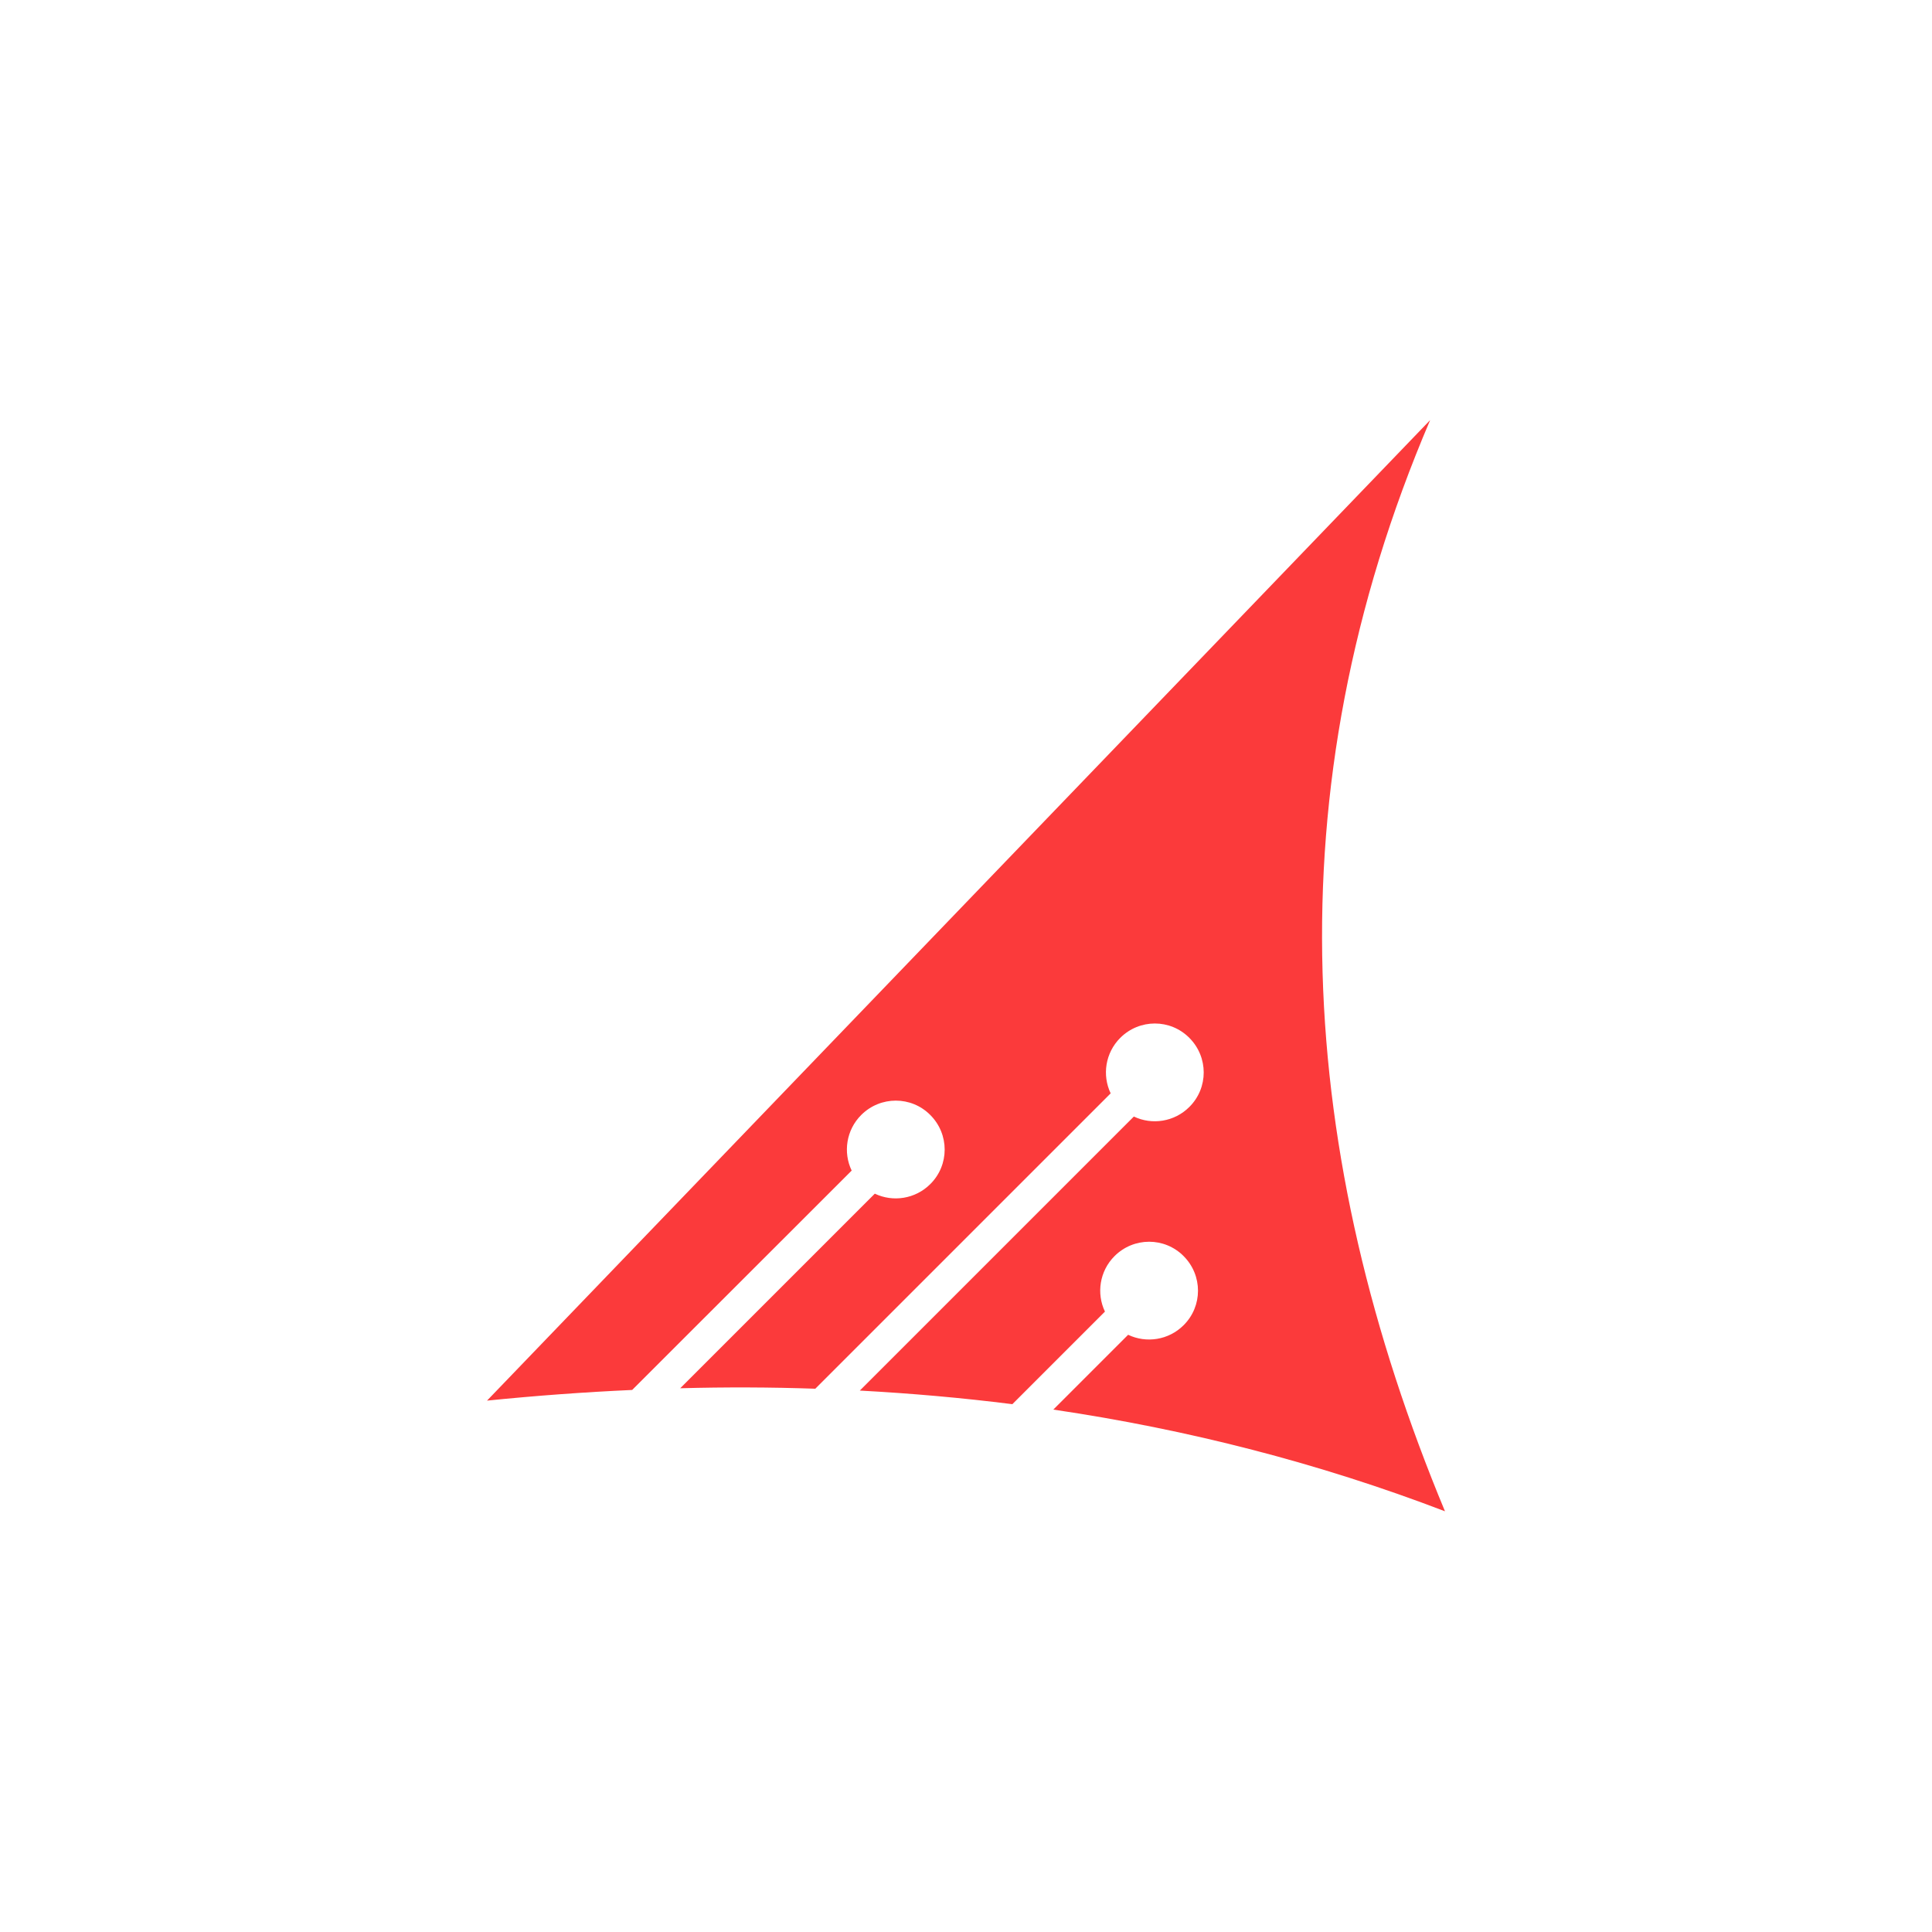
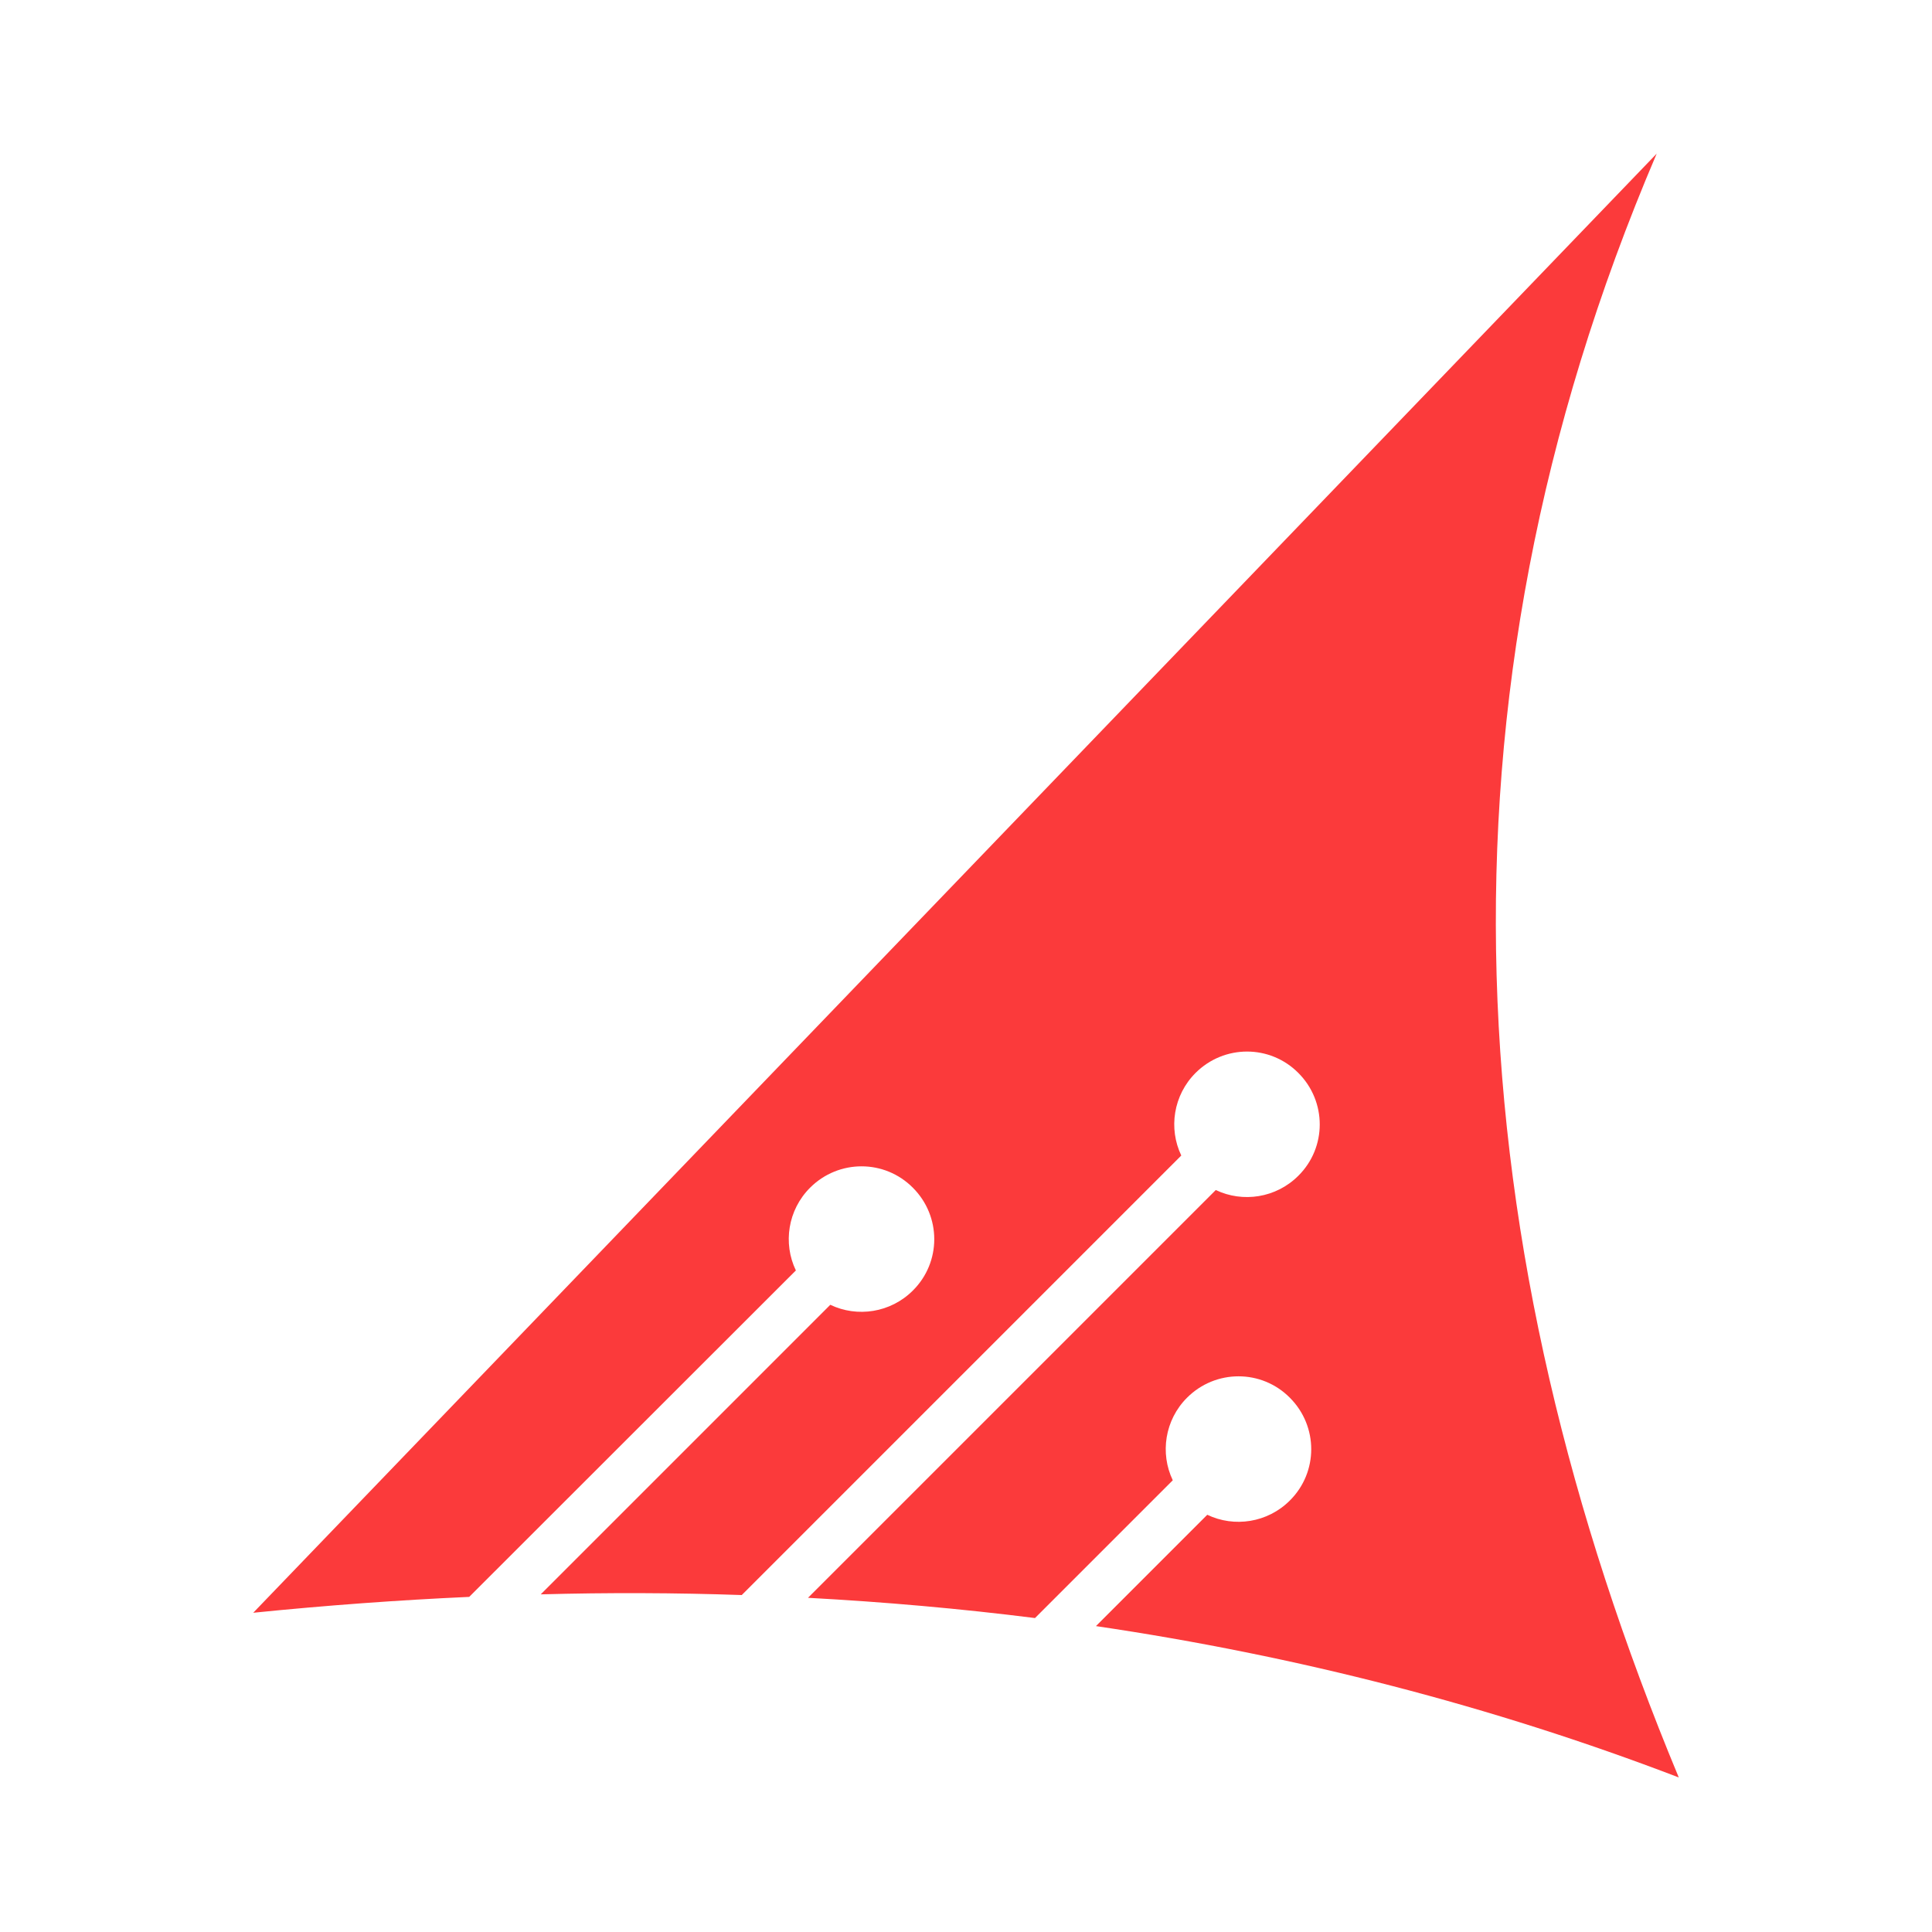
- <svg xmlns="http://www.w3.org/2000/svg" id="Layer_1" version="1.1" viewBox="0 0 1250 1250">
+ <svg xmlns="http://www.w3.org/2000/svg" id="Layer_1" version="1.1" viewBox="205 205 840 840">
  <defs>
    <style>
      .st0 {
        fill: #fb3a3b;
      }
    </style>
  </defs>
  <path class="st0" d="M551,757.3c-5.6-11.7-3.5-26.2,6.2-35.9,12.4-12.4,32.4-12.4,44.7,0,12.4,12.4,12.4,32.4,0,44.7-9.7,9.7-24.2,11.8-35.9,6.2l-125.9,125.9c29.4-.8,58.5-.7,87.4.3l191.1-191.1c-5.6-11.7-3.5-26.2,6.2-35.9,12.4-12.4,32.4-12.4,44.7,0,12.4,12.4,12.4,32.4,0,44.7-9.7,9.7-24.2,11.8-35.9,6.2l-177.3,177.3c33.3,1.8,66.2,4.7,98.7,8.8l59.9-59.9c-5.6-11.7-3.5-26.2,6.2-35.9,12.4-12.4,32.4-12.4,44.7,0,12.4,12.4,12.4,32.4,0,44.7-9.7,9.7-24.2,11.8-35.9,6.2l-48.4,48.4c87.3,12.9,171.9,34.6,253.4,65.8-95.4-229.3-112.6-465-9.6-706L315.1,906.2c31.6-3.2,62.9-5.5,93.9-6.9l142.1-142Z" />
</svg>
